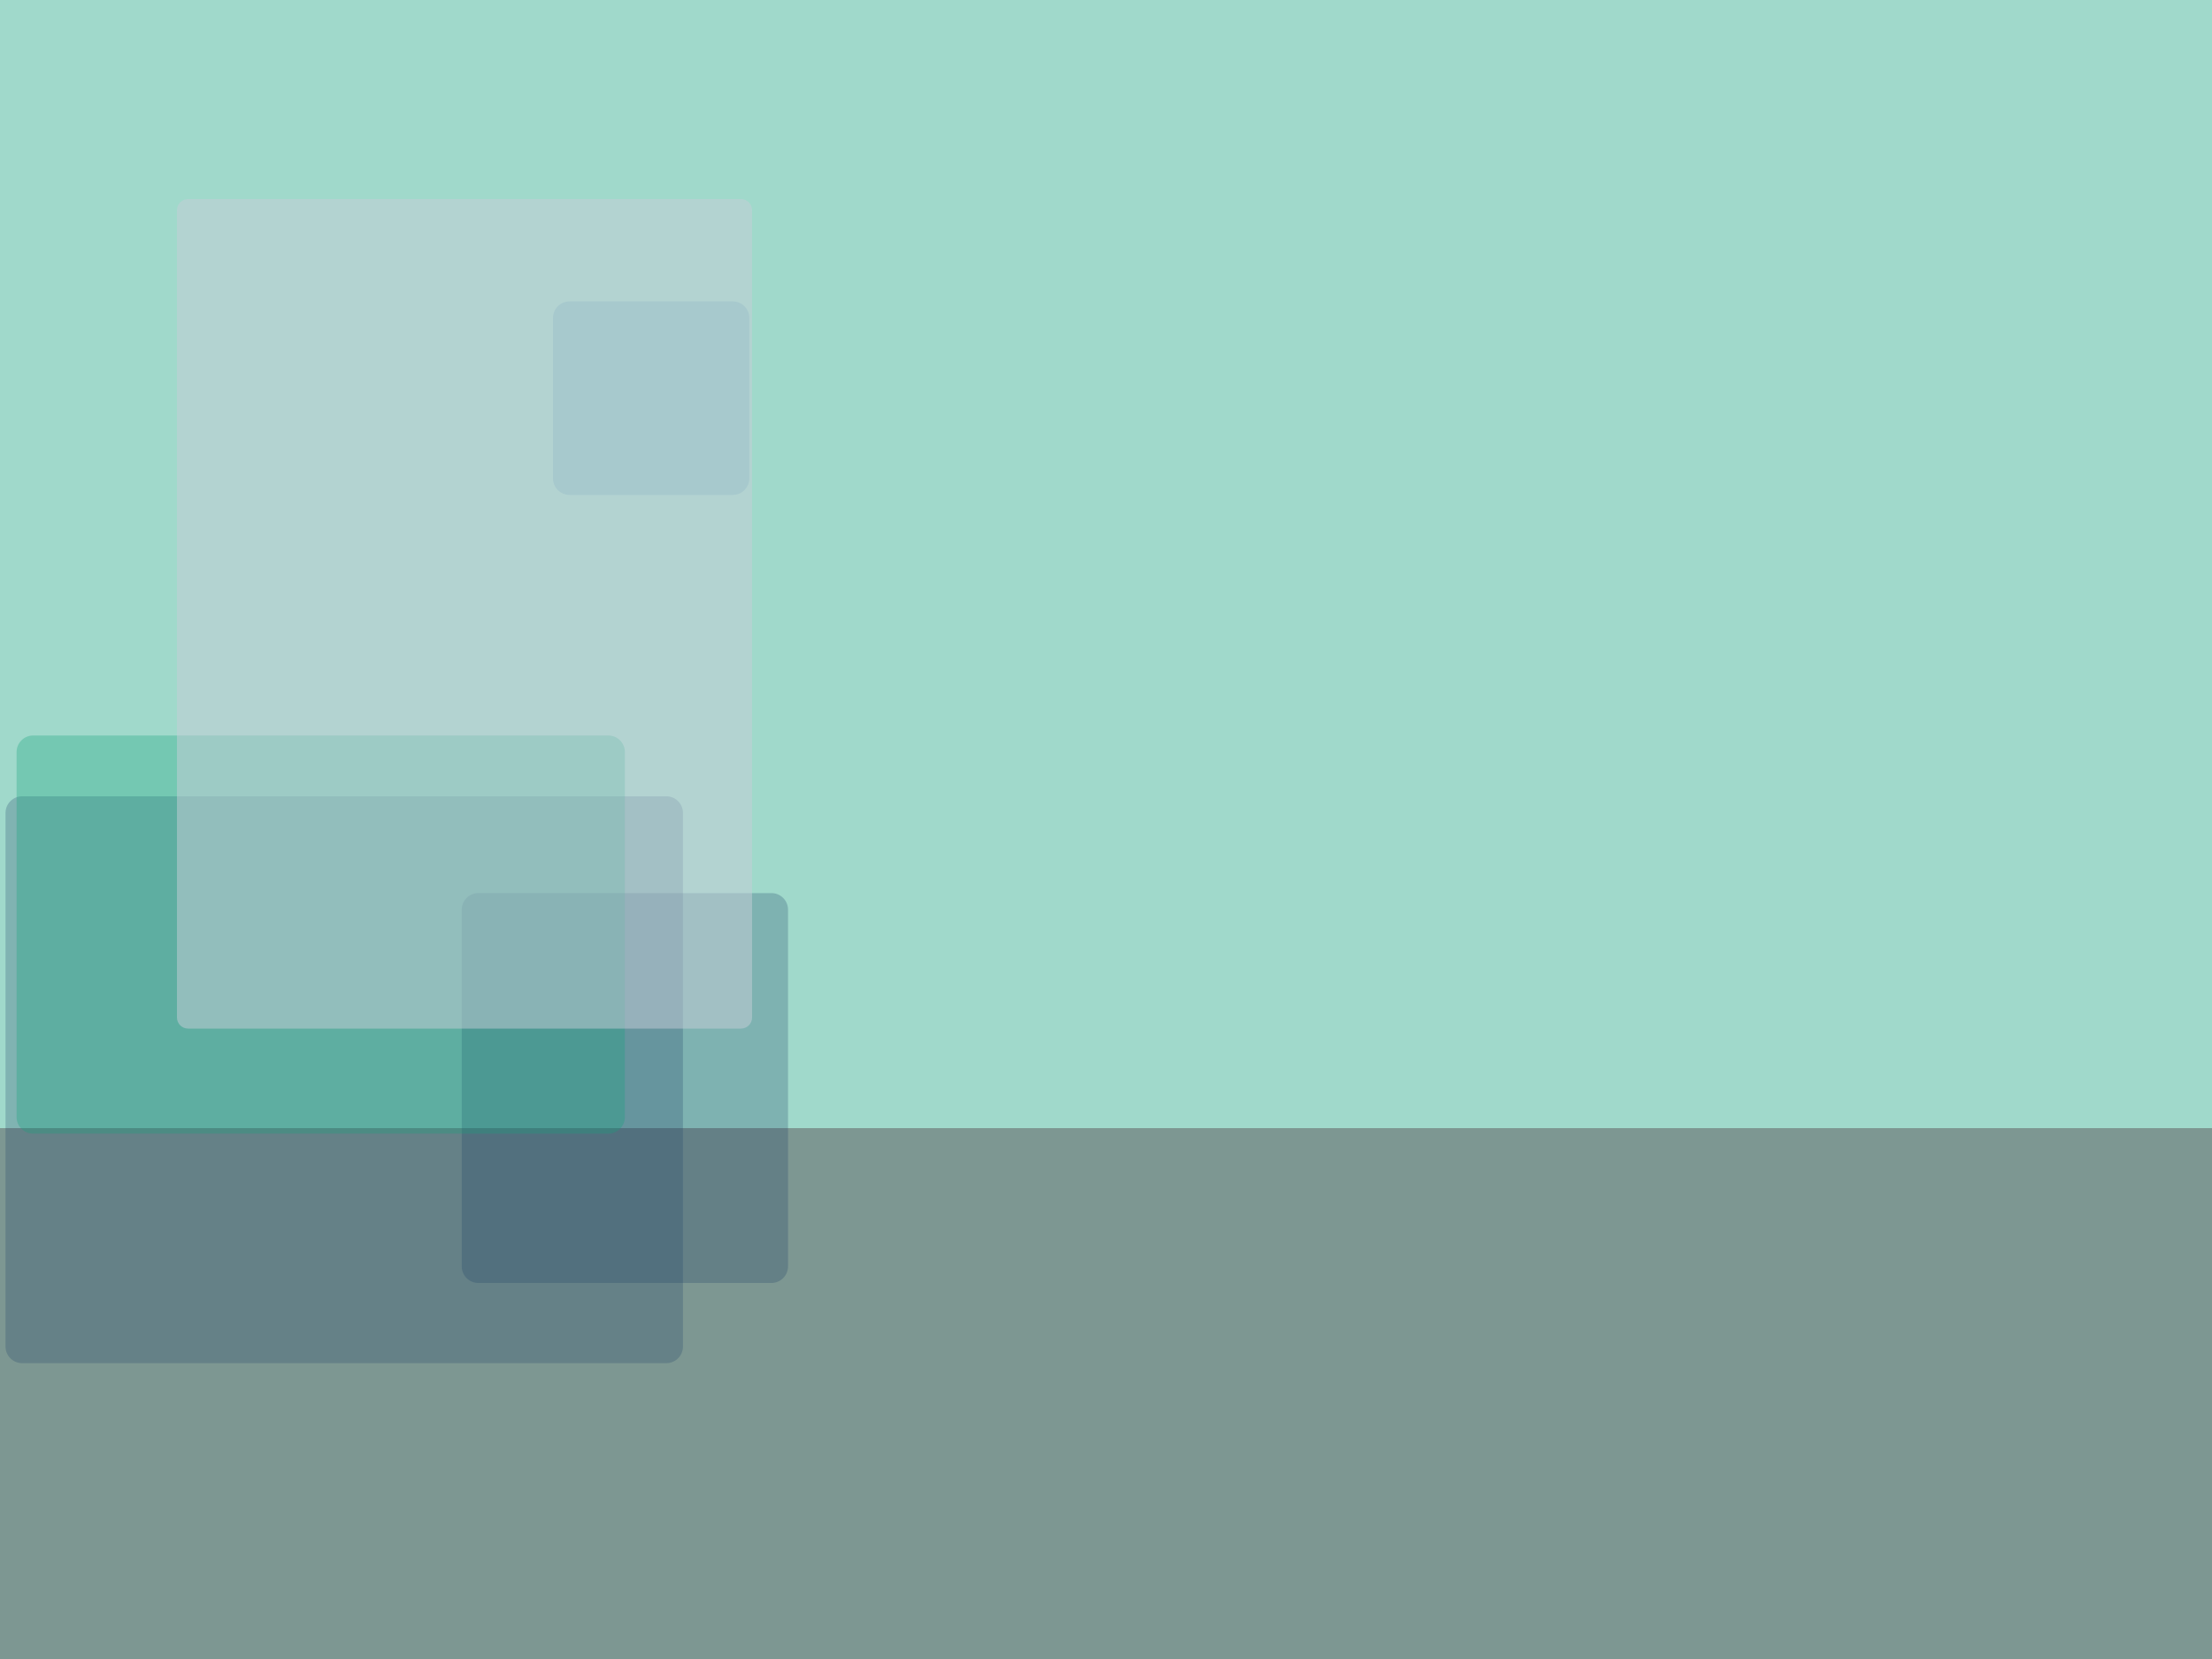
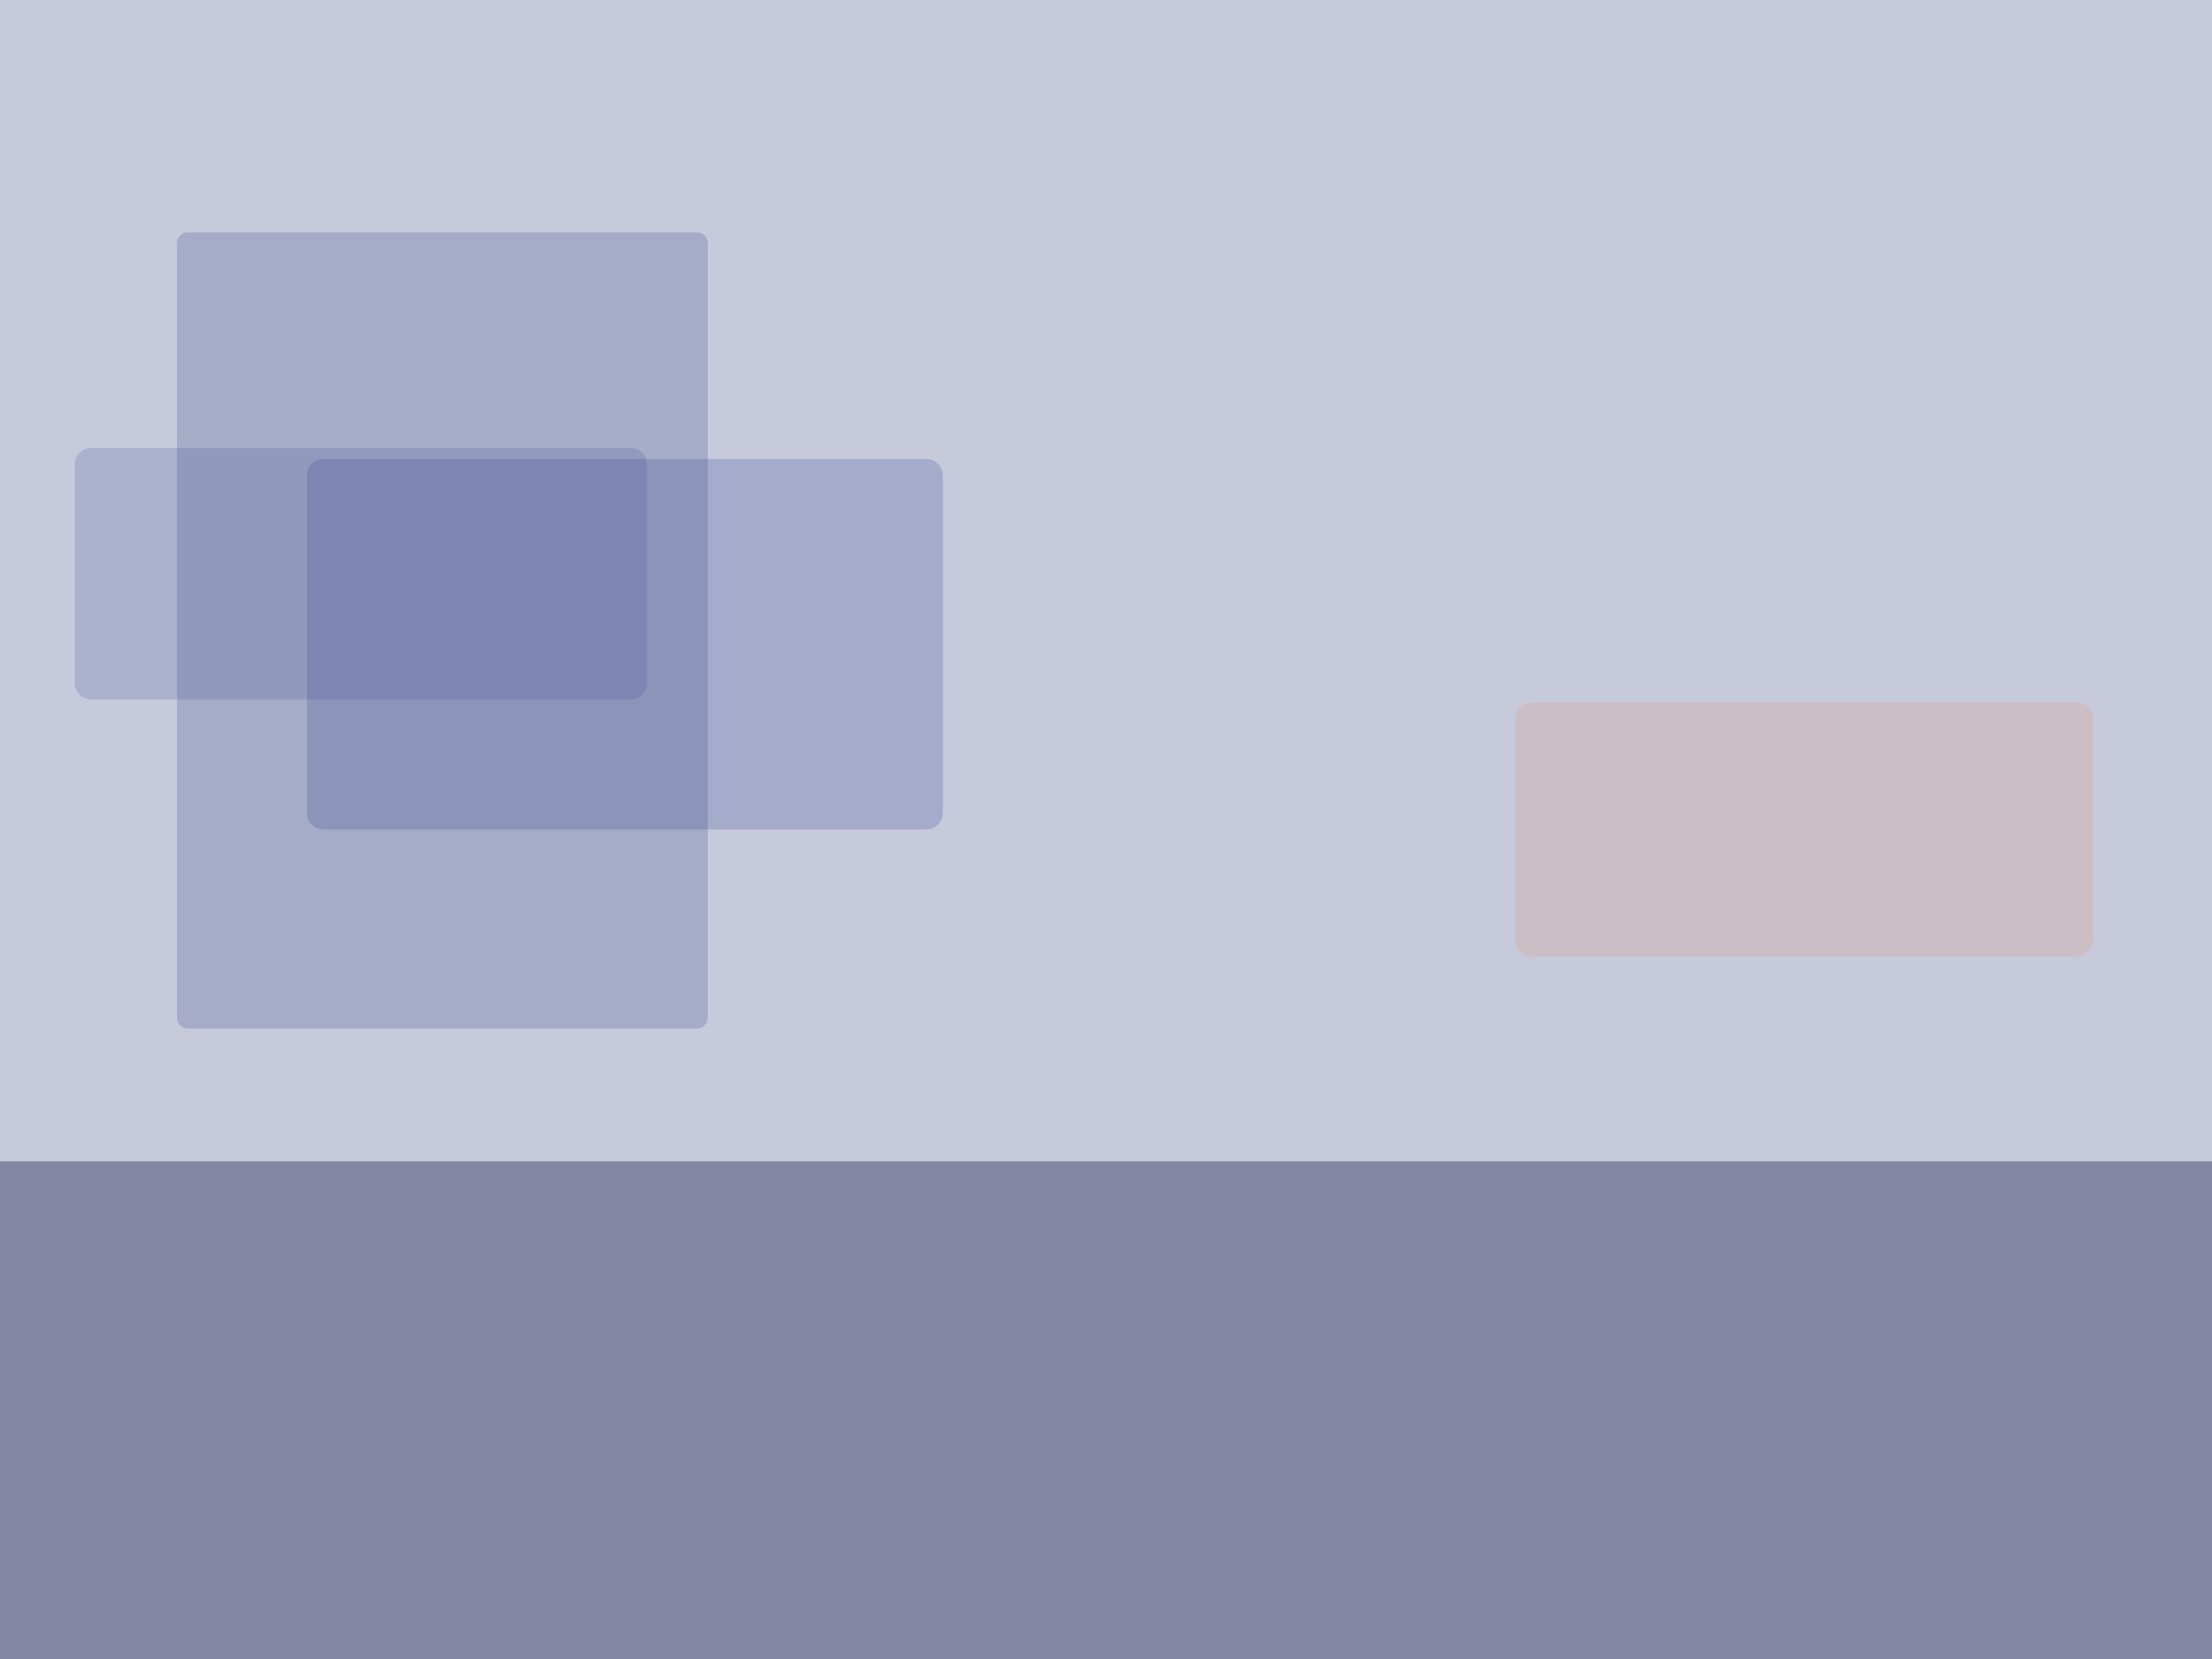
<svg xmlns="http://www.w3.org/2000/svg" viewBox="0 0 800 600" width="800" height="600">
-   <rect width="800" height="600" fill="#a0d9cb" />
-   <rect y="408" width="800" height="192" fill="#616162" opacity="0.55" />
-   <rect x="200" y="109" width="71" height="70" rx="6" fill="#2E6DA4" opacity="0.20" />
-   <rect x="2" y="288" width="245" height="205" rx="6" fill="#173A63" opacity="0.24" />
-   <rect x="167" y="323" width="118" height="141" rx="6" fill="#173A63" opacity="0.25" />
-   <rect x="6" y="266" width="220" height="144" rx="6" fill="#12A17C" opacity="0.31" />
-   <rect x="64" y="72" width="208" height="300" rx="4" fill="#c5ced8" opacity="0.5" />
+   <rect width="800" height="600" fill="#c6cadb" />
+   <rect y="420" width="800" height="180" fill="#1e2450" opacity="0.4" />
+   <rect x="27" y="162" width="207" height="91" rx="6" fill="#4f5da0" opacity="0.22" />
+   <rect x="548" y="254" width="209" height="92" rx="6" fill="#e08e6d" opacity="0.20" />
+   <rect x="111" y="166" width="230" height="134" rx="6" fill="#4f5da0" opacity="0.28" />
+   <rect x="64" y="84" width="192" height="288" rx="4" fill="#33417e" opacity="0.22" />
</svg>
